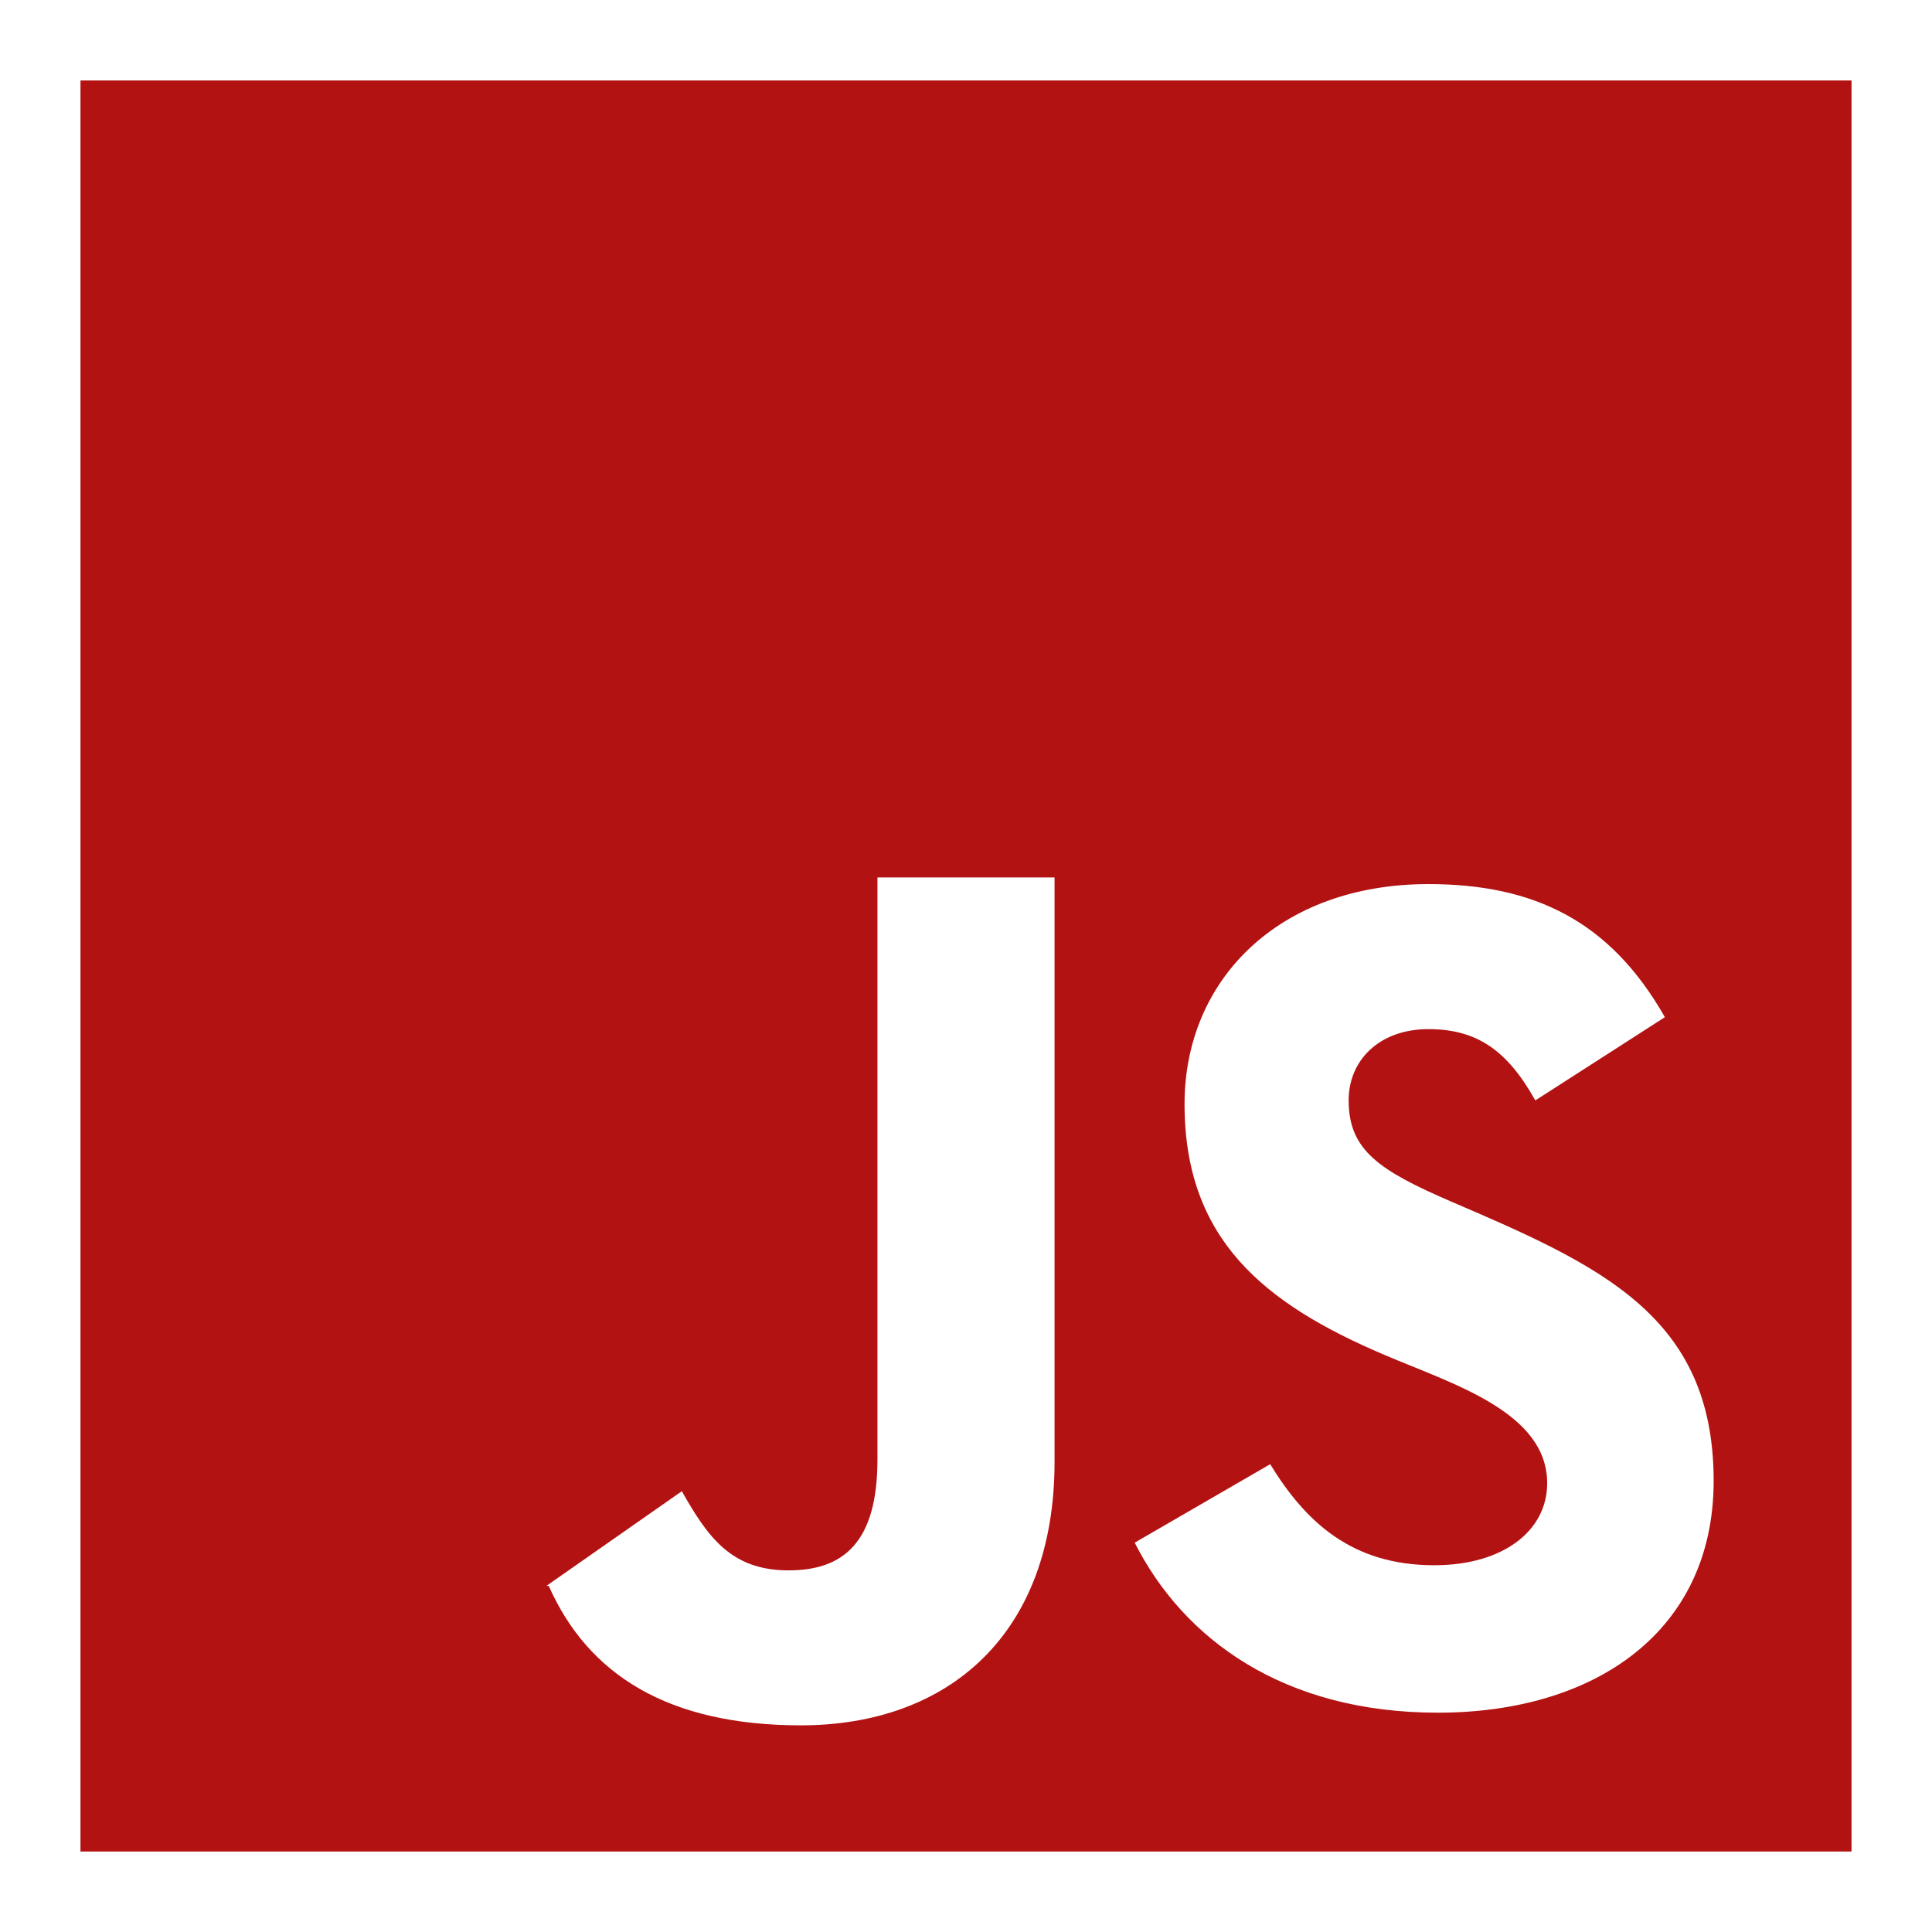
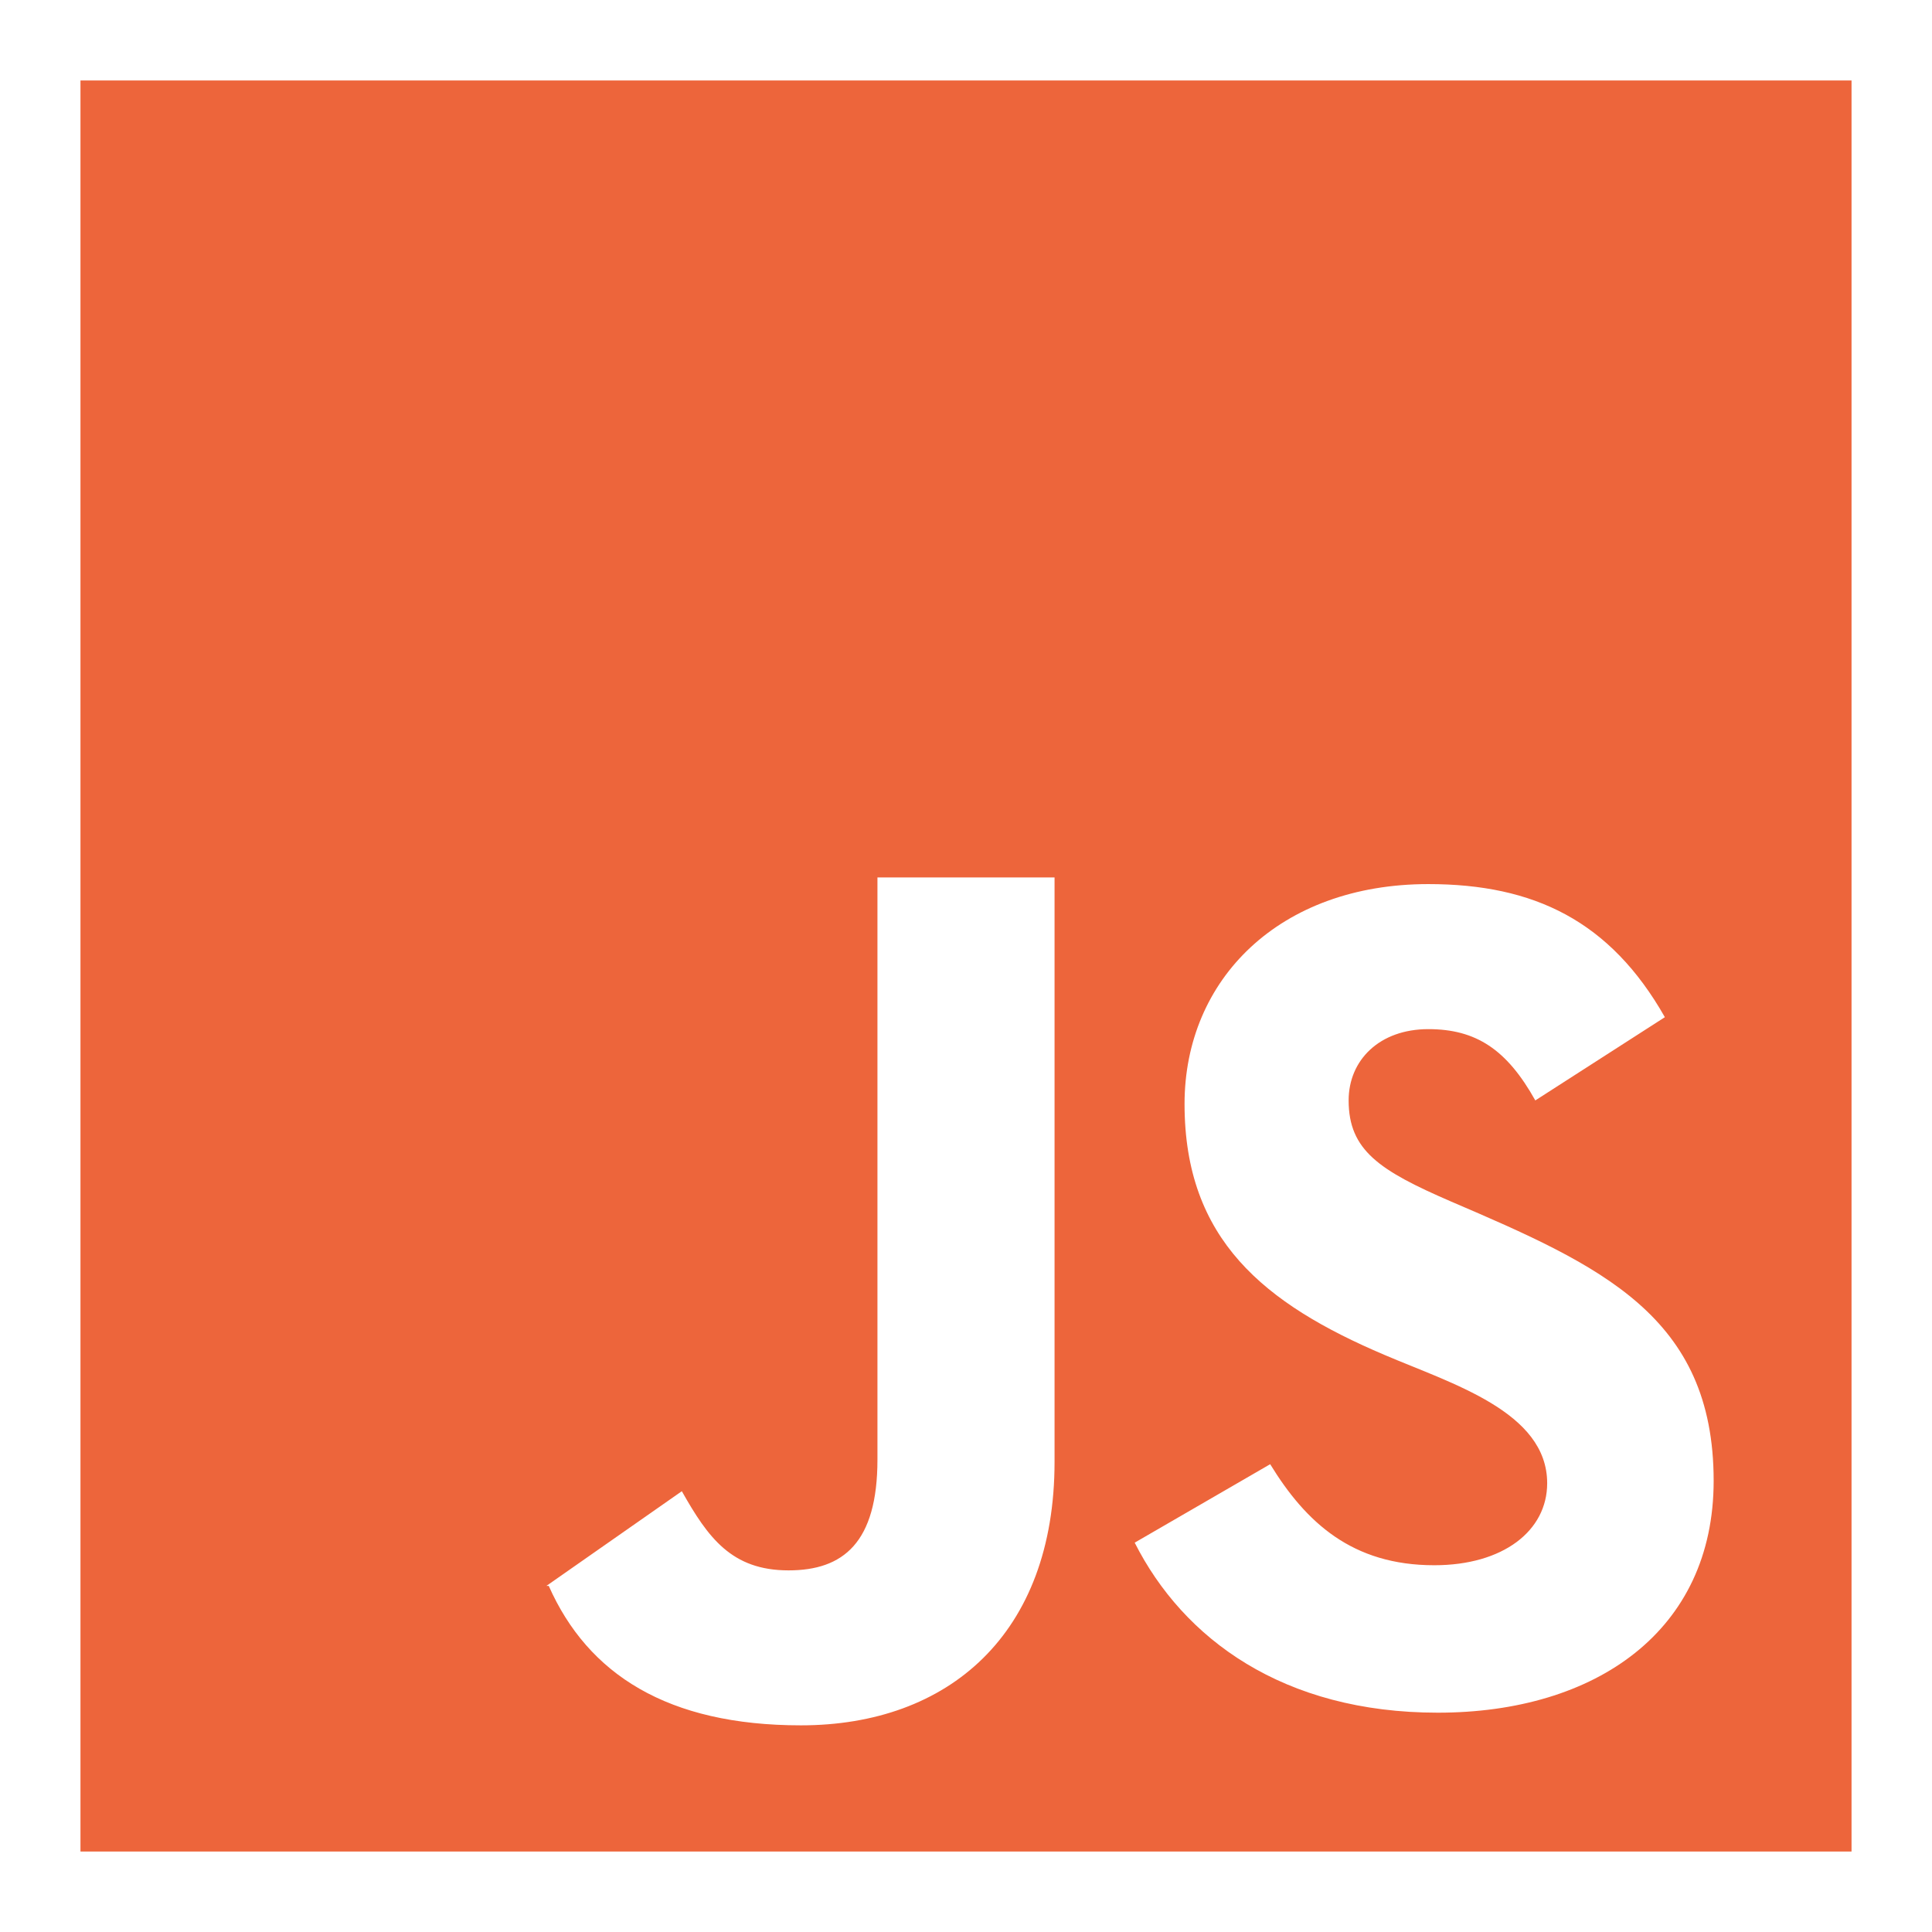
<svg xmlns="http://www.w3.org/2000/svg" id="SvgjsSvg1024" width="288" height="288" version="1.1">
  <defs id="SvgjsDefs1025" />
  <g id="SvgjsG1026" transform="matrix(0.9167,0,0,0.9167,11.9952,11.9952)">
    <svg width="288" height="288" viewBox="0 0 20 20">
-       <path fill="#b31212" fill-rule="evenodd" d="M379.328 7337.432c-1.745 0-2.873-.832-3.423-1.92l1.53-.886c.403.658.926 1.141 1.853 1.141.778 0 1.275-.389 1.275-.926 0-.808-1.078-1.124-1.839-1.45-1.356-.577-2.256-1.302-2.256-2.833 0-1.409 1.074-2.483 2.753-2.483 1.194 0 2.054.416 2.671 1.503l-1.463.94c-.322-.577-.671-.805-1.208-.805-.551 0-.9.349-.9.805 0 .564.349.792 1.155 1.141 1.689.724 2.967 1.293 2.967 3.155 0 1.692-1.329 2.618-3.115 2.618zm-4.328-2.833c0 1.947-1.199 2.976-2.864 2.976-1.504 0-2.405-.575-2.848-1.575h-.026l1.529-1.069c.295.523.561.894 1.205.894.618 0 1.004-.313 1.004-1.252V7328h2v6.599zM364 7339h20v-20h-20v20z" transform="translate(-364 -7319)" class="color000 svgShape" />
+       <path fill="#ED653B" fill-rule="evenodd" d="M379.328 7337.432c-1.745 0-2.873-.832-3.423-1.92l1.53-.886c.403.658.926 1.141 1.853 1.141.778 0 1.275-.389 1.275-.926 0-.808-1.078-1.124-1.839-1.45-1.356-.577-2.256-1.302-2.256-2.833 0-1.409 1.074-2.483 2.753-2.483 1.194 0 2.054.416 2.671 1.503l-1.463.94c-.322-.577-.671-.805-1.208-.805-.551 0-.9.349-.9.805 0 .564.349.792 1.155 1.141 1.689.724 2.967 1.293 2.967 3.155 0 1.692-1.329 2.618-3.115 2.618zm-4.328-2.833c0 1.947-1.199 2.976-2.864 2.976-1.504 0-2.405-.575-2.848-1.575h-.026l1.529-1.069c.295.523.561.894 1.205.894.618 0 1.004-.313 1.004-1.252V7328h2v6.599zM364 7339h20v-20h-20v20z" transform="translate(-364 -7319)" class="color000 svgShape" />
    </svg>
  </g>
</svg>
